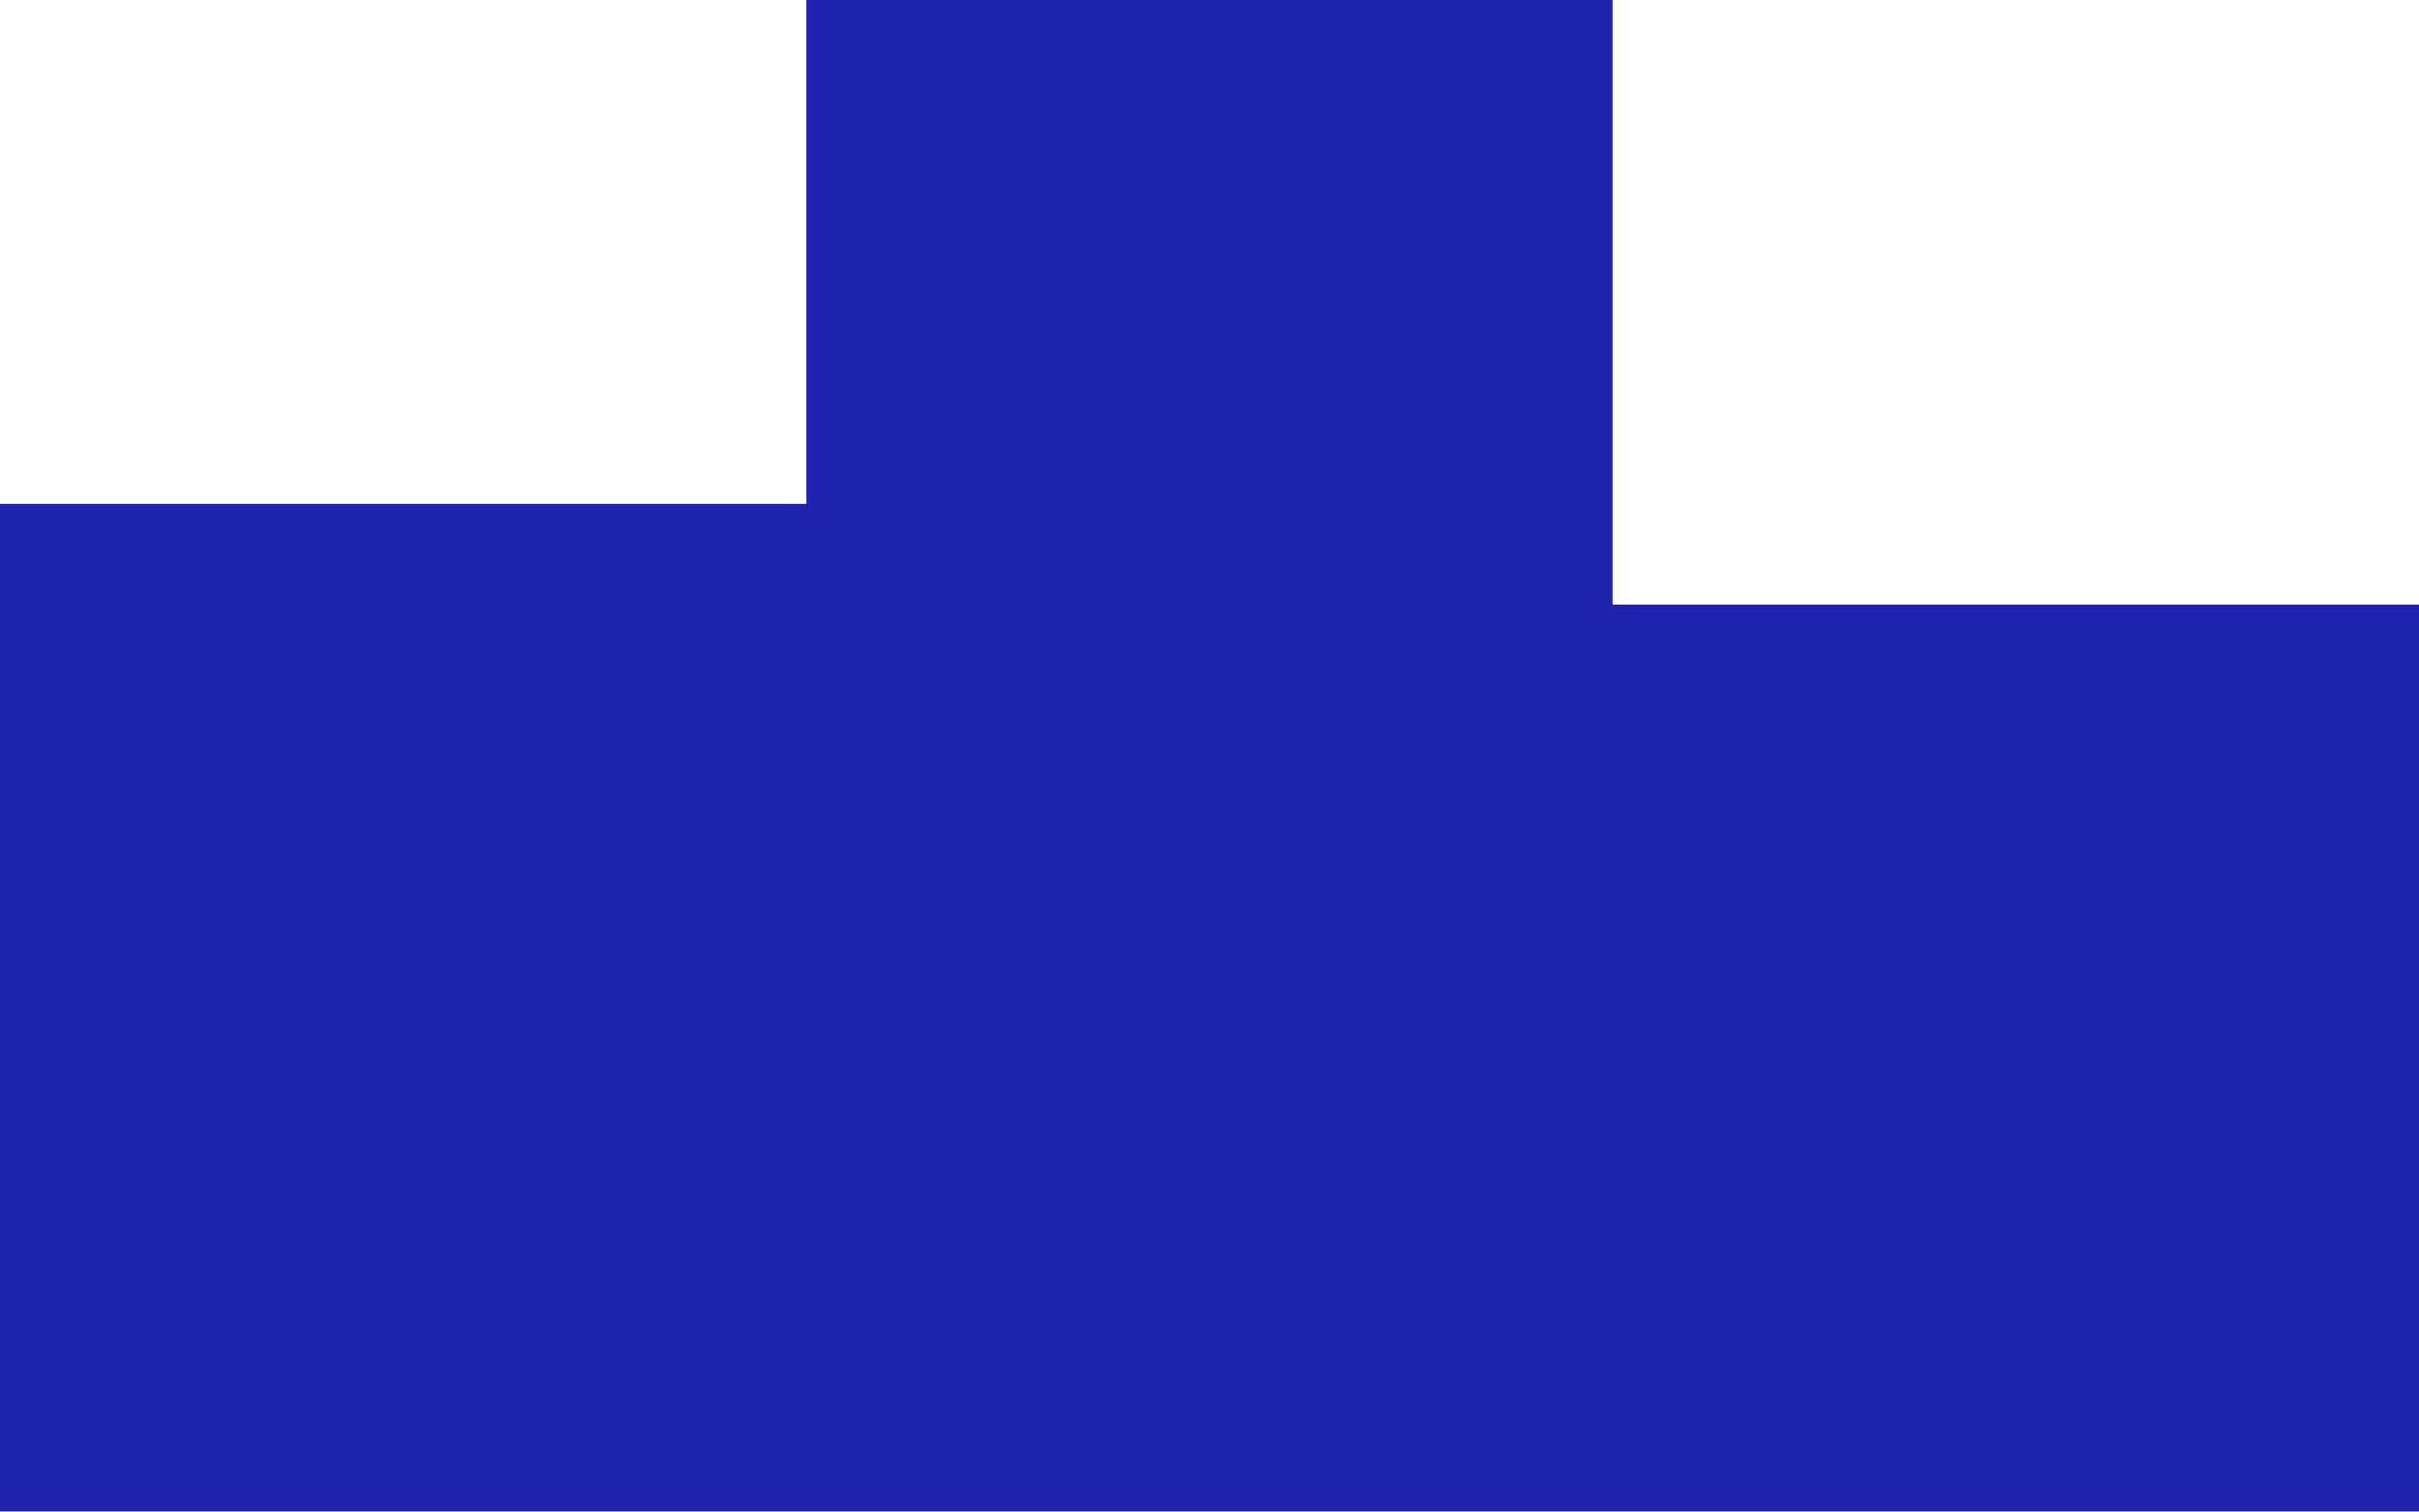
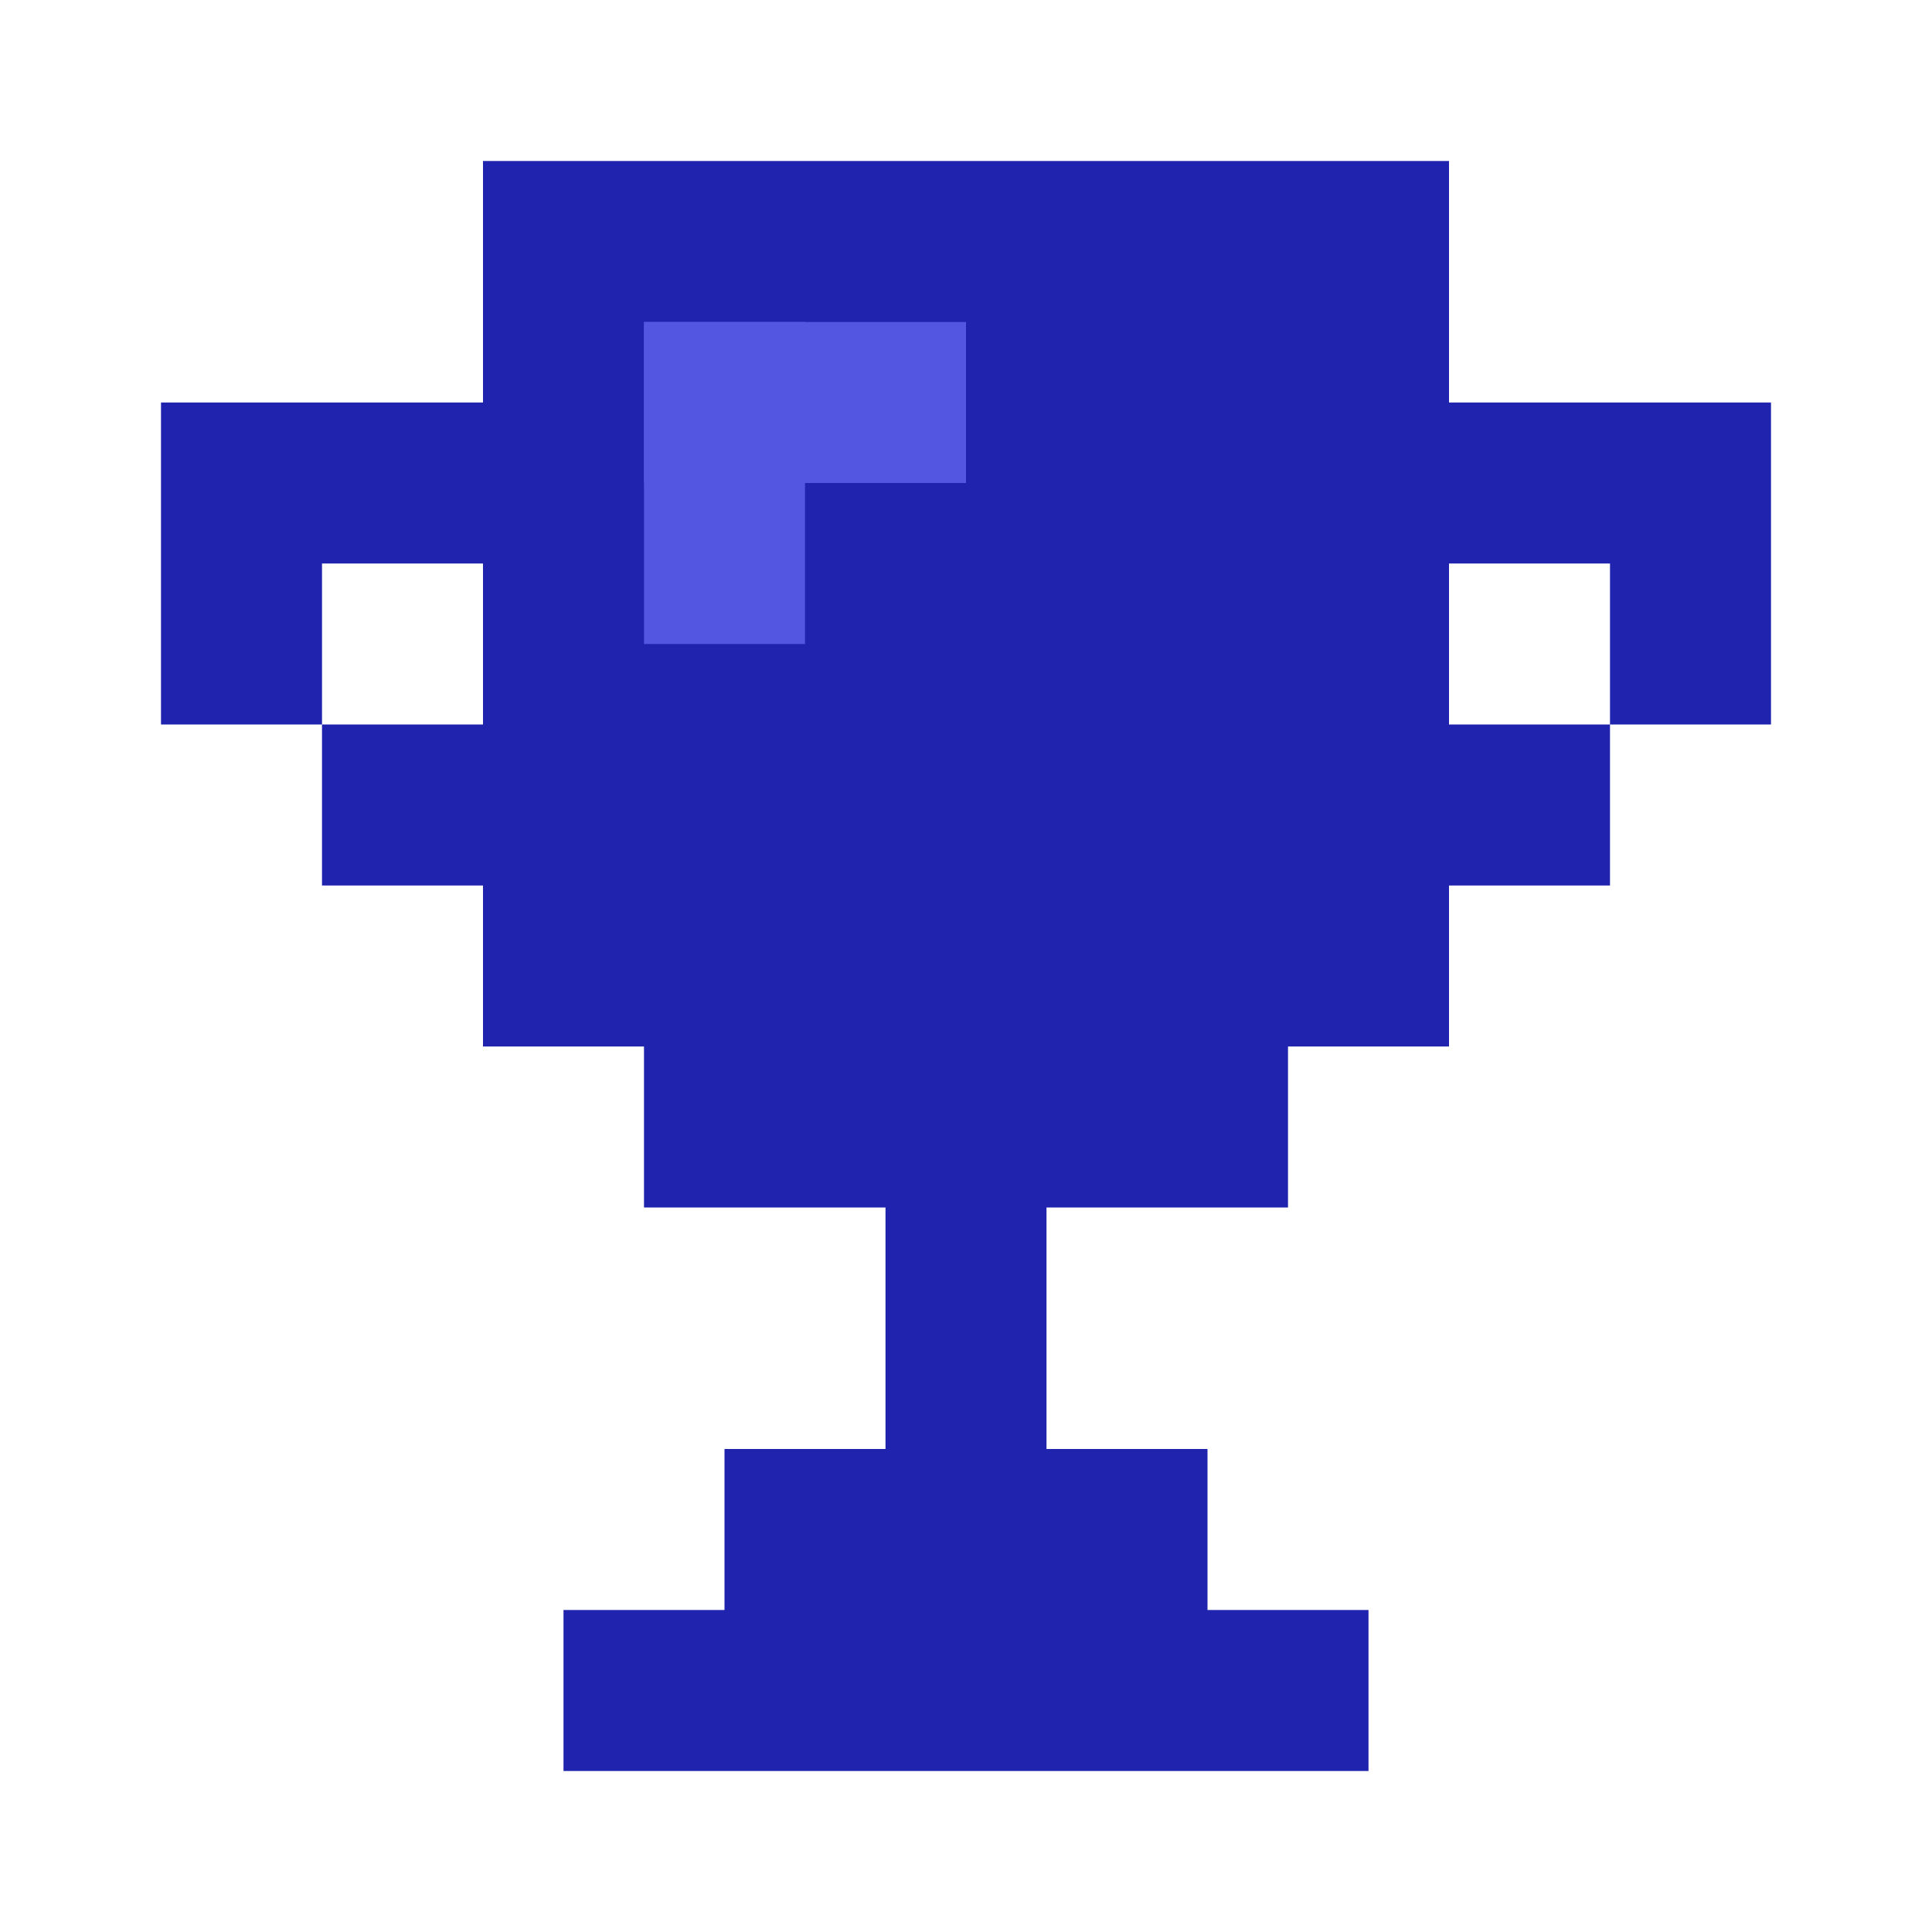
- <svg xmlns="http://www.w3.org/2000/svg" width="24" height="15" viewBox="0 0 24 15" fill="none">
-   <path fill-rule="evenodd" clip-rule="evenodd" d="M16 0H8V5H0V15H8H16H24V6H16V0Z" fill="#1F23AD" />
+ <svg xmlns="http://www.w3.org/2000/svg" width="24" height="24" viewBox="0 0 24 24" fill="none">
+   <path fill-rule="evenodd" clip-rule="evenodd" d="M6 2H18V5H20H22V7V9H20V7H18V9H20V11H18V13H16V15H13V18H15V20H17V22H7V20H9V18H11V15H8V13H6V11H4V9H6V7H4V9H2V7V5H4H6V2Z" fill="#1F23AD" />
+   <rect width="2" height="4" transform="matrix(-1 0 0 1 10 4)" fill="#5256E0" />
+   <rect width="4" height="2" transform="matrix(-1 0 0 1 12 4)" fill="#5256E0" />
</svg>
